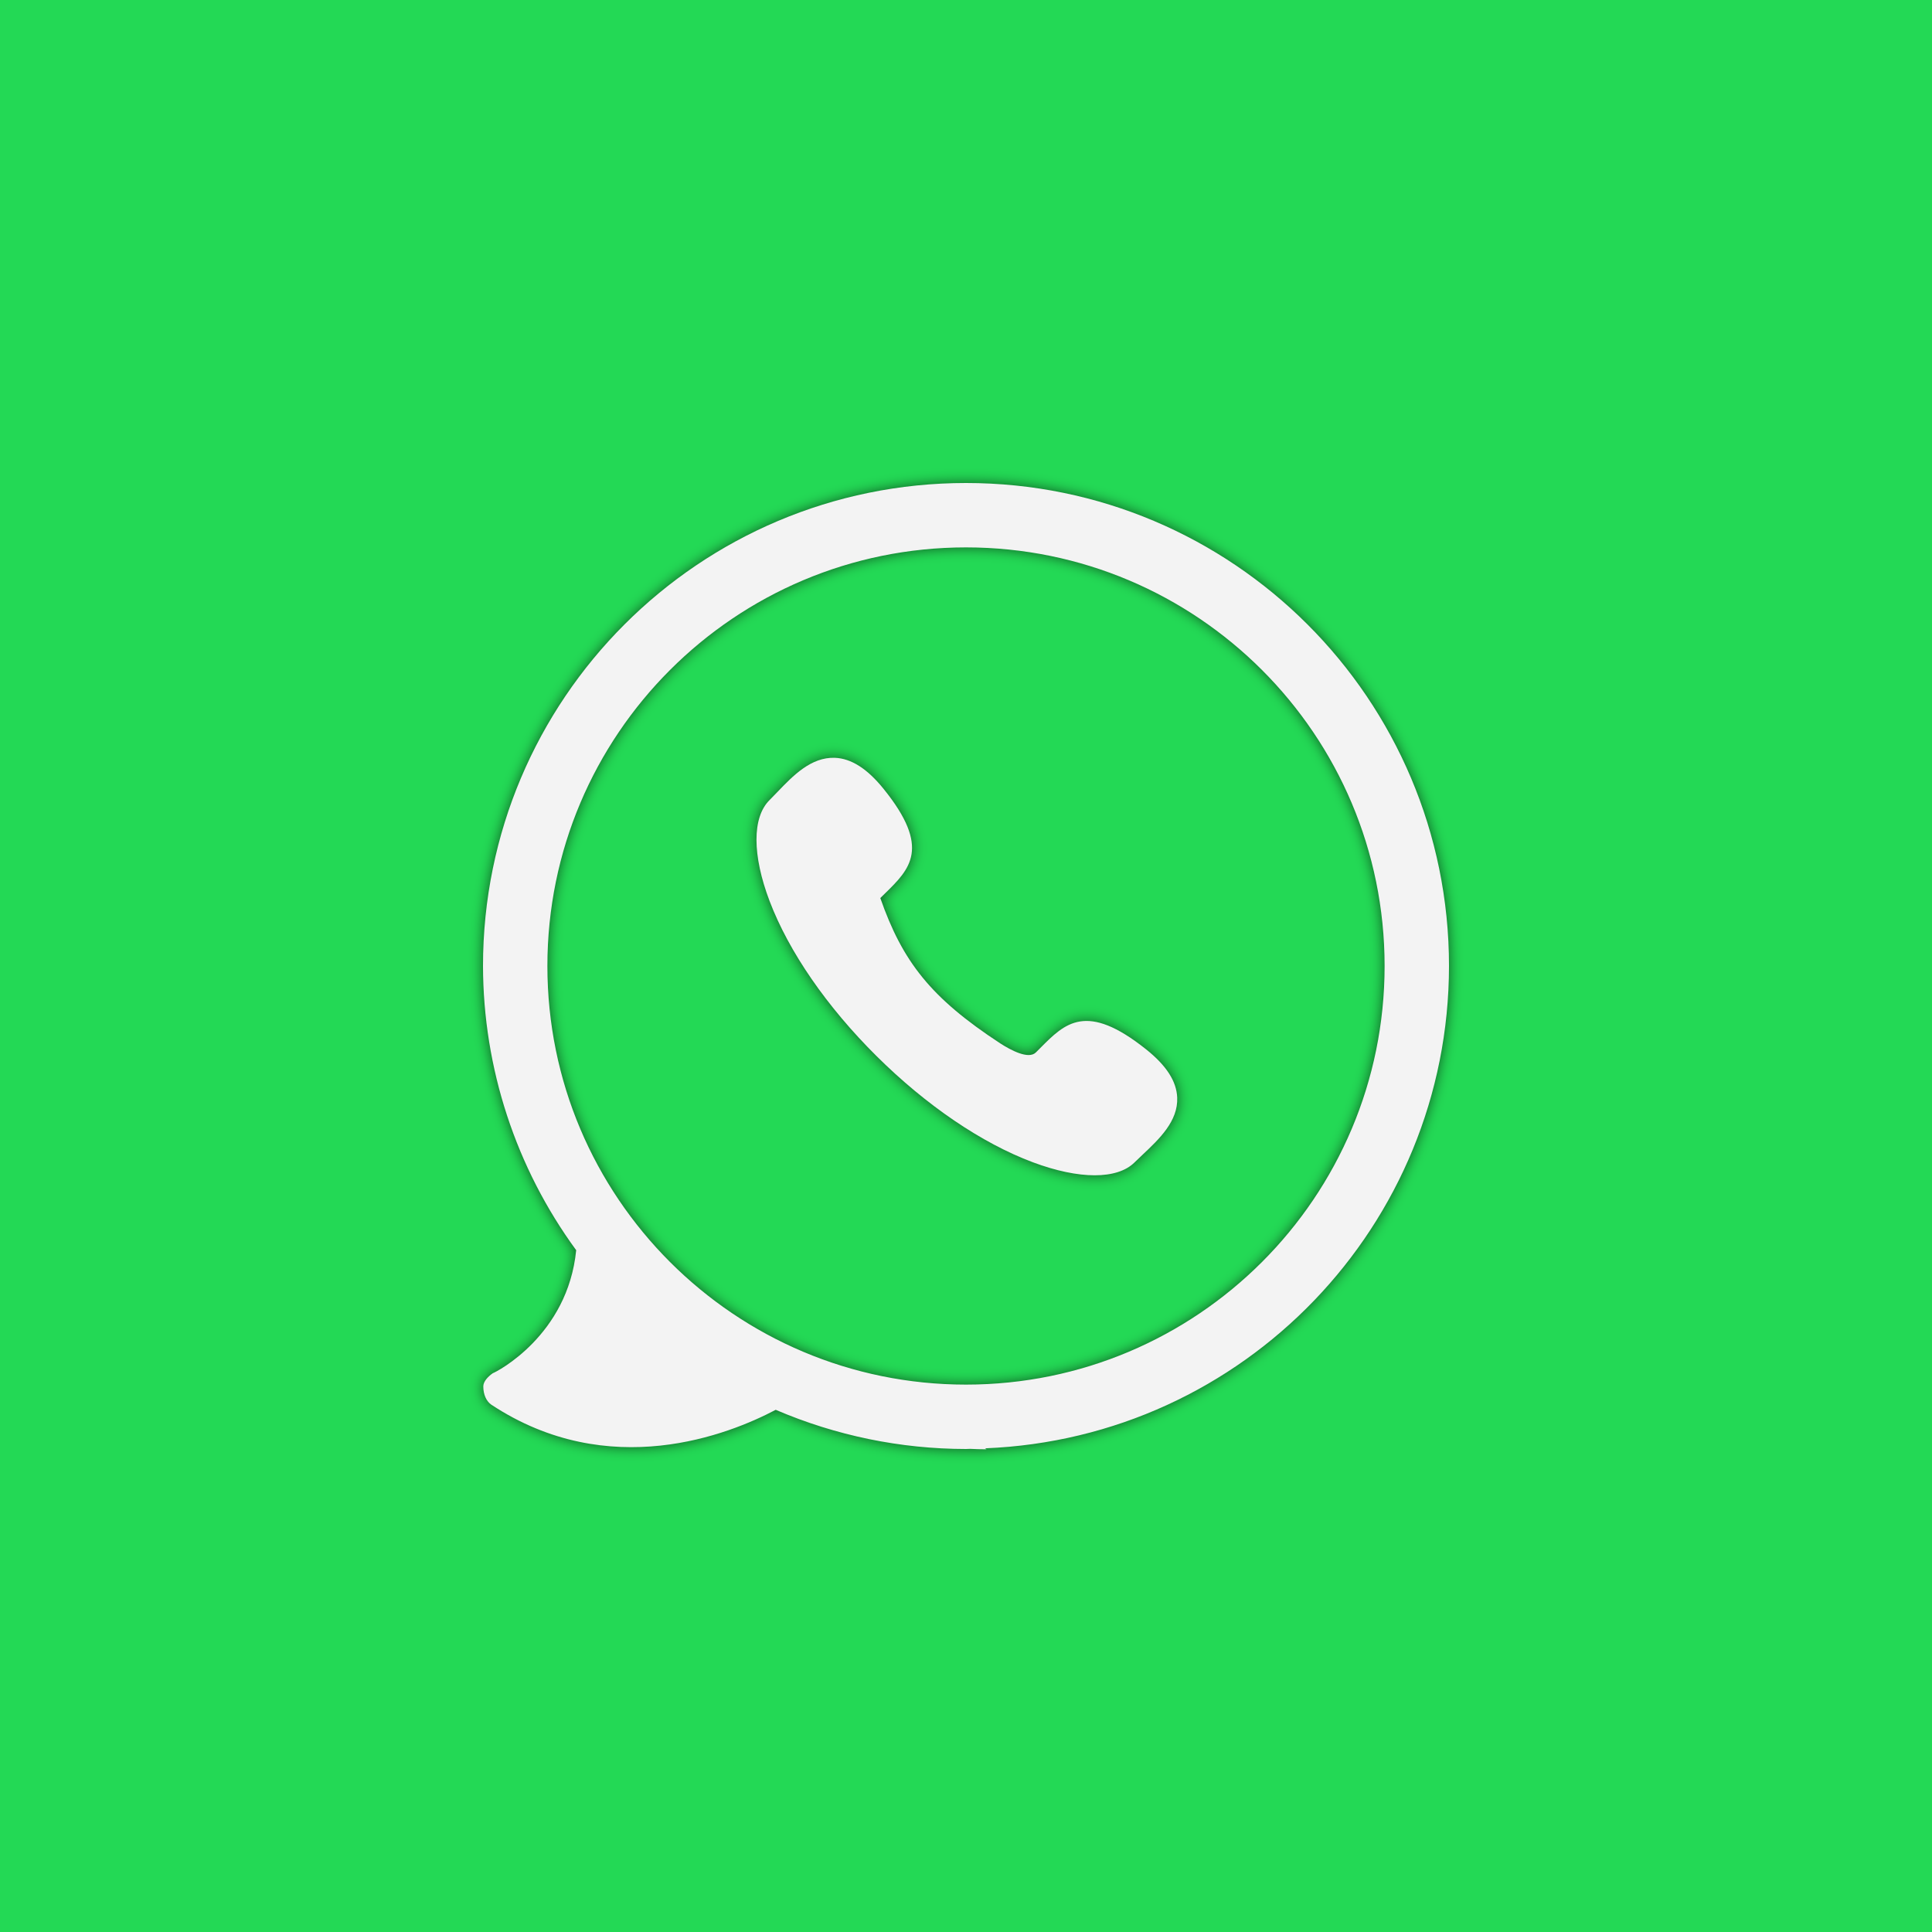
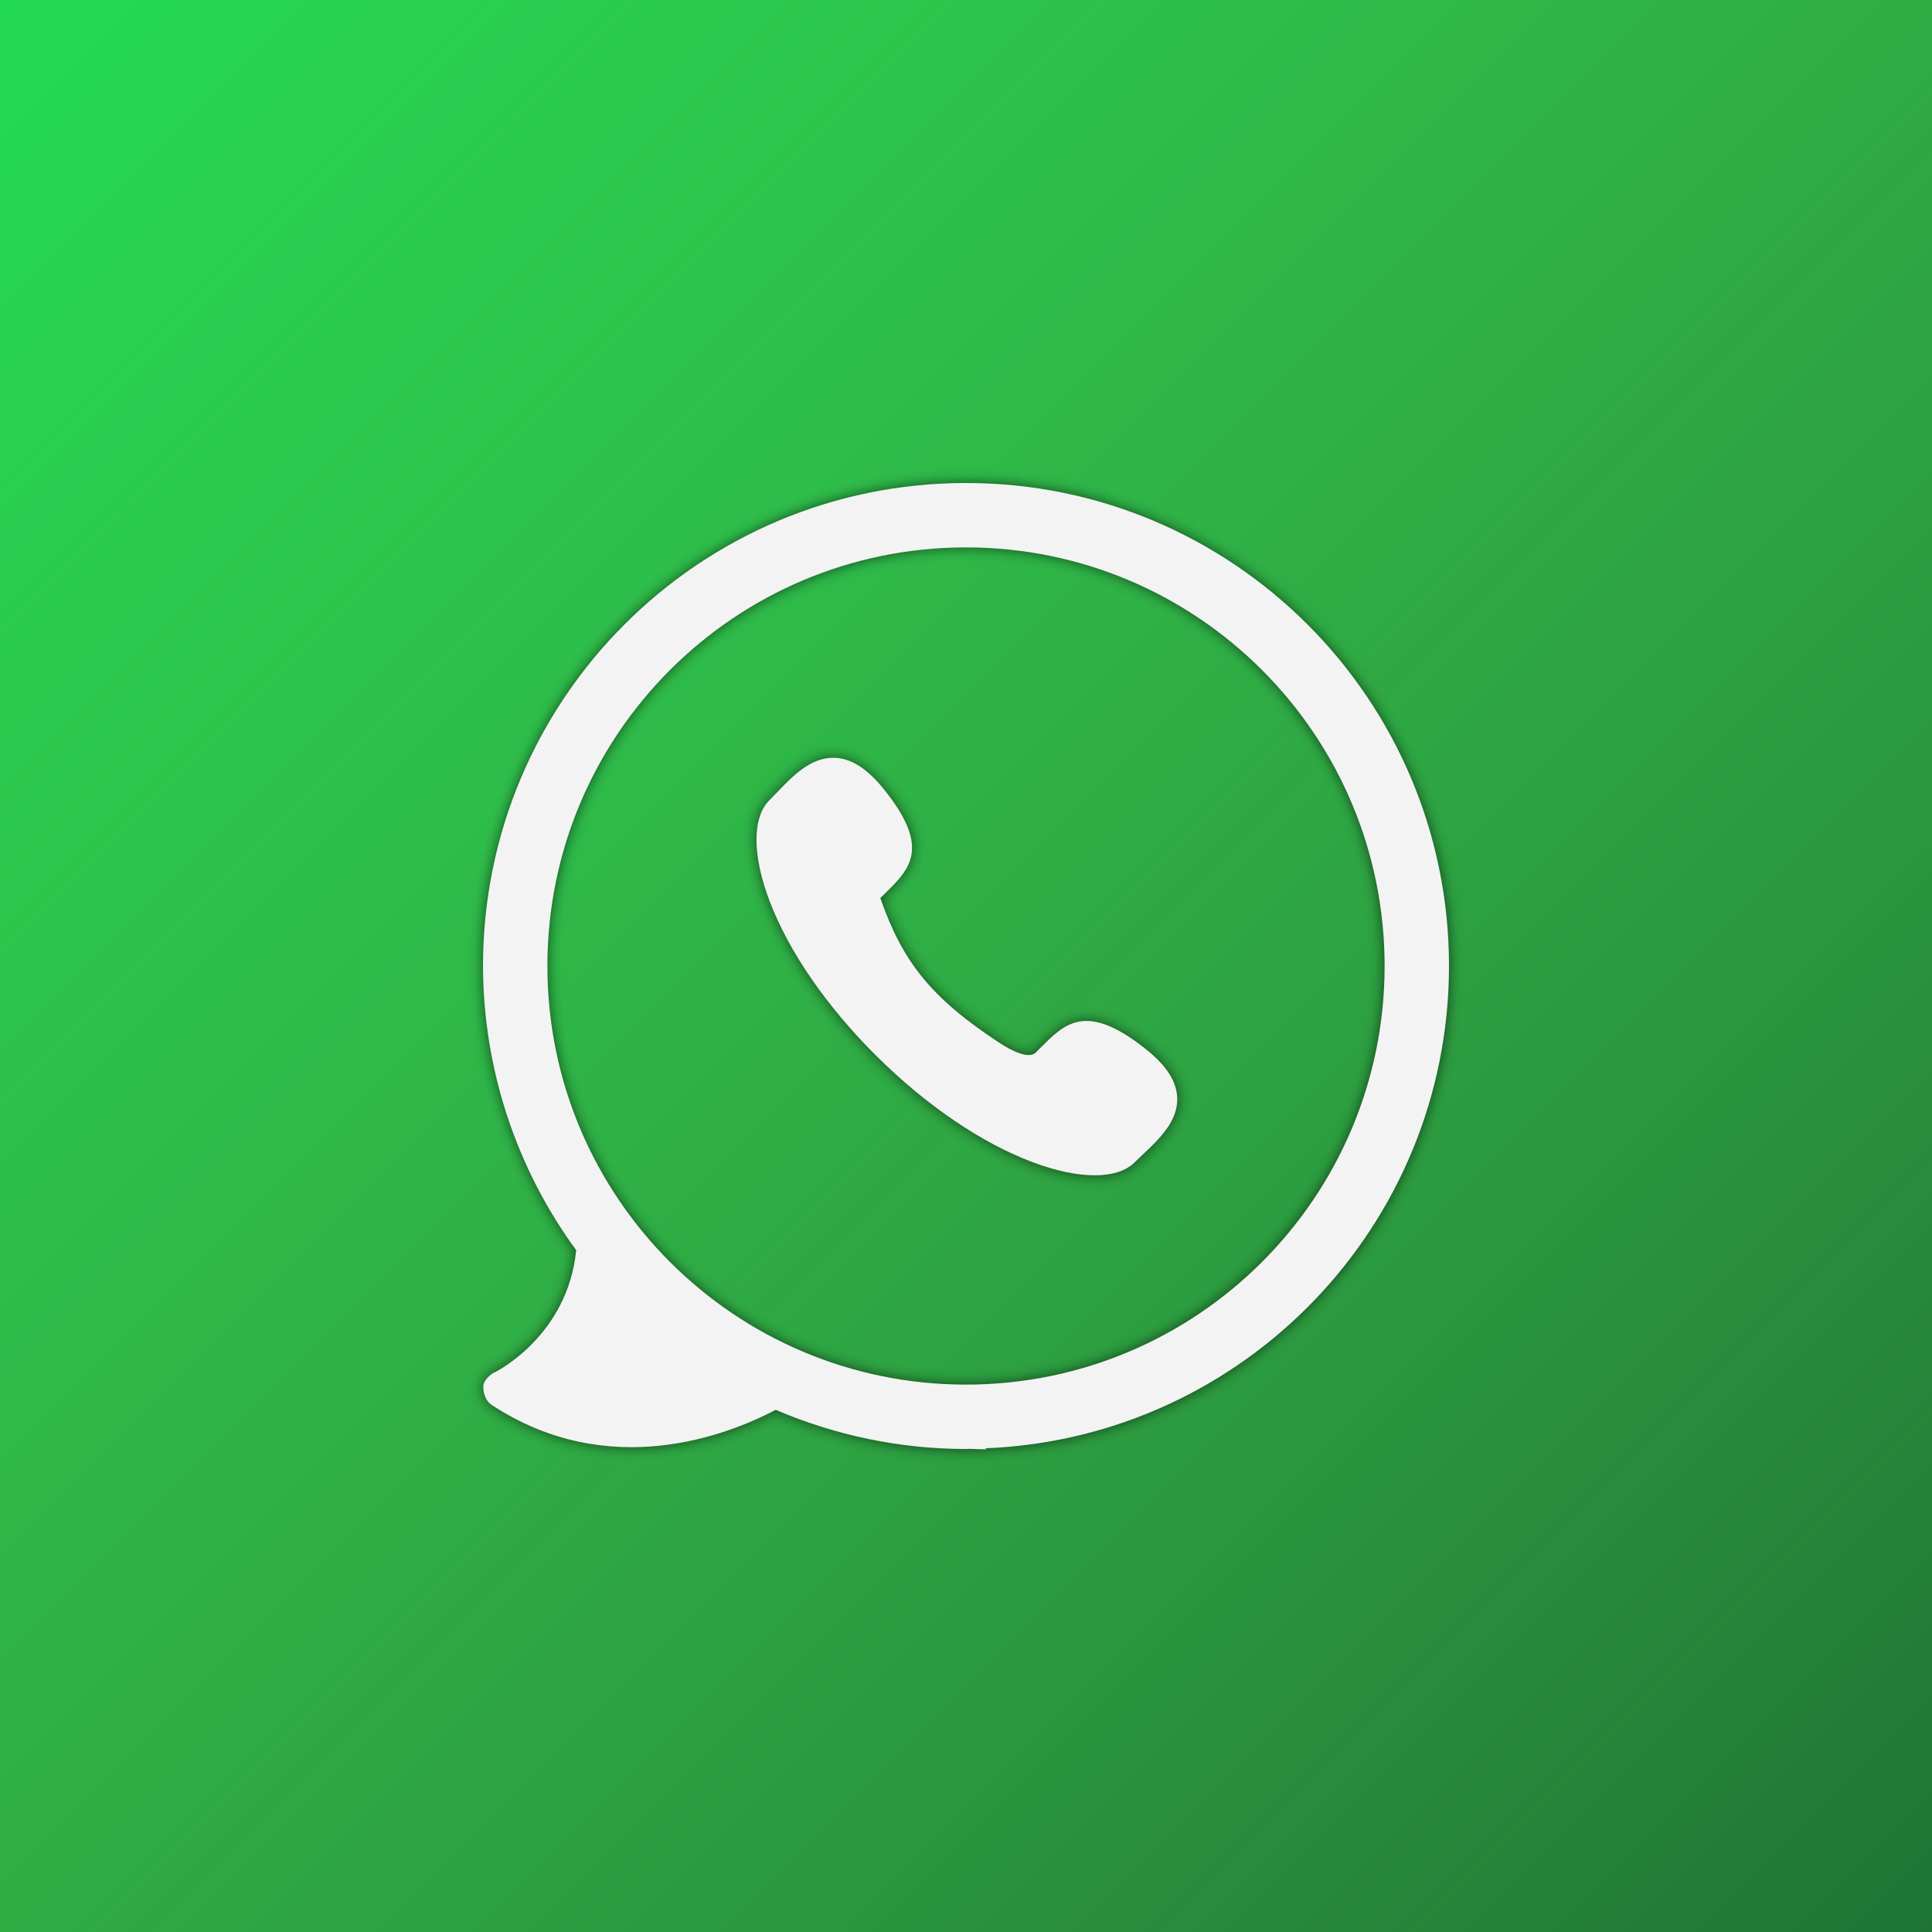
<svg xmlns="http://www.w3.org/2000/svg" xmlns:xlink="http://www.w3.org/1999/xlink" width="300" height="300" viewBox="0 0 109.374 109.374" version="1.1" id="svg8">
  <defs id="defs2">
+     <linearGradient id="linearGradient898">
+       <stop style="stop-color:#79591d;stop-opacity:0" offset="0" id="stop894" />
+       <stop style="stop-color:#193321;stop-opacity:0.608" offset="1" id="stop896" />
+     </linearGradient>
    <linearGradient id="linearGradient988">
      <stop style="stop-color:#000000;stop-opacity:1;" offset="0" id="stop984" />
      <stop style="stop-color:#000000;stop-opacity:0;" offset="1" id="stop986" />
    </linearGradient>
    <linearGradient xlink:href="#linearGradient988" id="linearGradient990" x1="0" y1="155.761" x2="311.52" y2="155.761" gradientUnits="userSpaceOnUse" />
    <filter style="color-interpolation-filters:sRGB;" id="filter1270">
      <feFlood flood-opacity="0.608" flood-color="rgb(0,0,0)" result="flood" id="feFlood1260" />
      <feComposite in="flood" in2="SourceGraphic" operator="in" result="composite1" id="feComposite1262" />
      <feGaussianBlur in="composite1" stdDeviation="1" result="blur" id="feGaussianBlur1264" />
      <feOffset dx="0" dy="0" result="offset" id="feOffset1266" />
      <feComposite in="SourceGraphic" in2="offset" operator="over" result="composite2" id="feComposite1268" />
    </filter>
    <filter style="color-interpolation-filters:sRGB;" id="filter1366">
      <feFlood flood-opacity="0.608" flood-color="rgb(0,0,0)" result="flood" id="feFlood1356" />
      <feComposite in="flood" in2="SourceGraphic" operator="out" result="composite1" id="feComposite1358" />
      <feGaussianBlur in="composite1" stdDeviation="10" result="blur" id="feGaussianBlur1360" />
      <feOffset dx="0" dy="0" result="offset" id="feOffset1362" />
      <feComposite in="offset" in2="SourceGraphic" operator="atop" result="composite2" id="feComposite1364" />
    </filter>
    <filter style="color-interpolation-filters:sRGB;" id="filter1527">
      <feFlood flood-opacity="0.608" flood-color="rgb(0,0,0)" result="flood" id="feFlood1517" />
      <feComposite in="flood" in2="SourceGraphic" operator="in" result="composite1" id="feComposite1519" />
      <feGaussianBlur in="composite1" stdDeviation="0.5" result="blur" id="feGaussianBlur1521" />
      <feOffset dx="0" dy="0" result="offset" id="feOffset1523" />
      <feComposite in="SourceGraphic" in2="offset" operator="over" result="composite2" id="feComposite1525" />
    </filter>
+     <linearGradient xlink:href="#linearGradient898" id="linearGradient900" x1="0" y1="0" x2="109.374" y2="109.374" gradientUnits="userSpaceOnUse" />
  </defs>
  <g id="g4582" transform="translate(0,-217.625)" style="display:inline">
    <rect style="fill:#23d955;fill-opacity:1;stroke-width:0.365" id="rect897" width="109.374" height="109.374" x="0" y="217.625" />
+   </g>
+   <g id="layer2">
+     <rect style="fill:url(#linearGradient900);fill-opacity:1;stroke:none;stroke-width:1.97;stroke-miterlimit:4;stroke-dasharray:7.879, 7.879;stroke-dashoffset:9.725;stroke-opacity:1" id="rect892" width="109.374" height="109.374" x="0" y="0" />
  </g>
  <g id="layer1">
    <g id="g982" transform="matrix(0.1755183,0,0,0.1829116,27.36019,26.18977)" style="fill:#f3f3f3;fill-opacity:1;stroke:none;stroke-opacity:1">
      <g id="g925" style="fill:#f3f3f3;fill-opacity:1;stroke:none;stroke-opacity:1">
        <g id="g923" style="fill:#f3f3f3;fill-opacity:1;stroke:none;stroke-opacity:1">
-           <path style="fill:#f3f3f3;fill-opacity:1;stroke:none;stroke-width:0.491;stroke-opacity:1;filter:url(#filter1270)" d="M 150 75 A 75 75 0 0 0 75 150 A 75 75 0 0 0 89.469 194.129 C 88.163 207.357 77.118 213.023 76.525 213.229 C 75.786 213.742 75.045 214.512 75.045 215.283 C 75.045 216.568 75.538 217.596 76.277 218.109 C 94.573 230.2 113.233 222.73 120.453 218.916 A 75 75 0 0 0 150 225 A 75 75 0 0 0 150.641 224.977 C 151.483 225.016 152.33 225.045 153.184 225.045 C 153.106 224.991 153.044 224.949 152.967 224.895 A 75 75 0 0 0 225 150 A 75 75 0 0 0 150 75 z M 150 85 A 65 65 0 0 1 215 150 A 65 65 0 0 1 150 215 A 65 65 0 0 1 85 150 A 65 65 0 0 1 150 85 z " transform="matrix(2.077163,0,0,1.993203,-155.8823,-143.1826)" id="path921" />
+           <path style="fill:#f3f3f3;fill-opacity:1;stroke:none;stroke-width:0.491;stroke-opacity:1;filter:url(#filter1270)" d="m 150,75 a 75,75 0 0 0 -75,75 75,75 0 0 0 14.469,44.129 c -1.305,13.228 -12.35,18.894 -12.943,19.1 -0.739,0.513 -1.48,1.284 -1.48,2.055 0,1.284 0.493,2.312 1.232,2.826 18.296,12.091 36.955,4.62 44.176,0.807 A 75,75 0 0 0 150,225 a 75,75 0 0 0 0.641,-0.023 c 0.843,0.04 1.689,0.068 2.543,0.068 -0.077,-0.054 -0.14,-0.096 -0.217,-0.15 A 75,75 0 0 0 225,150 75,75 0 0 0 150,75 Z m 0,10 a 65,65 0 0 1 65,65 65,65 0 0 1 -65,65 65,65 0 0 1 -65,-65 65,65 0 0 1 65,-65 z" transform="matrix(2.077163,0,0,1.993203,-155.8823,-143.1826)" id="path921" />
          <g id="g1427" transform="matrix(4.564931,0,0,4.346554,88.11194,91.34952)">
            <g id="g1371">
              <path id="path1369" d="m 23.895,29.731 c -1.237,0 -2.731,-0.31 -4.374,-0.93 C 15.919,27.443 12,24.759 8.486,21.245 4.971,17.73 2.287,13.81 0.928,10.208 -0.307,6.933 -0.31,4.245 0.921,3.015 1.098,2.838 1.278,2.648 1.464,2.452 2.587,1.271 3.856,-0.058 5.538,0.002 6.697,0.05 7.82,0.77 8.97,2.201 12.368,6.427 10.836,7.933 9.063,9.679 L 8.75,9.989 c 1.571,4.527 3.562,7.108 8.477,10.35 0.714,0.464 1.991,1.166 2.515,0.642 l 0.315,-0.318 c 1.744,-1.769 3.25,-3.296 7.473,0.099 1.431,1.15 2.15,2.272 2.198,3.433 0.069,1.681 -1.27,2.953 -2.452,4.075 -0.195,0.186 -0.385,0.366 -0.562,0.542 -0.611,0.612 -1.588,0.919 -2.819,0.919 z" style="filter:url(#filter1527)" />
            </g>
            <g id="g1373" />
            <g id="g1375" />
            <g id="g1377" />
            <g id="g1379" />
            <g id="g1381" />
            <g id="g1383" />
            <g id="g1385" />
            <g id="g1387" />
            <g id="g1389" />
            <g id="g1391" />
            <g id="g1393" />
            <g id="g1395" />
            <g id="g1397" />
            <g id="g1399" />
            <g id="g1401" />
          </g>
        </g>
      </g>
      <g id="g927" style="fill:#f3f3f3;fill-opacity:1;stroke:none;stroke-opacity:1" />
      <g id="g929" style="fill:#f3f3f3;fill-opacity:1;stroke:none;stroke-opacity:1" />
      <g id="g931" style="fill:#f3f3f3;fill-opacity:1;stroke:none;stroke-opacity:1" />
      <g id="g933" style="fill:#f3f3f3;fill-opacity:1;stroke:none;stroke-opacity:1" />
      <g id="g935" style="fill:#f3f3f3;fill-opacity:1;stroke:none;stroke-opacity:1" />
      <g id="g937" style="fill:#f3f3f3;fill-opacity:1;stroke:none;stroke-opacity:1" />
      <g id="g939" style="fill:#f3f3f3;fill-opacity:1;stroke:none;stroke-opacity:1" />
      <g id="g941" style="fill:#f3f3f3;fill-opacity:1;stroke:none;stroke-opacity:1" />
      <g id="g943" style="fill:#f3f3f3;fill-opacity:1;stroke:none;stroke-opacity:1" />
      <g id="g945" style="fill:#f3f3f3;fill-opacity:1;stroke:none;stroke-opacity:1" />
      <g id="g947" style="fill:#f3f3f3;fill-opacity:1;stroke:none;stroke-opacity:1" />
      <g id="g949" style="fill:#f3f3f3;fill-opacity:1;stroke:none;stroke-opacity:1" />
      <g id="g951" style="fill:#f3f3f3;fill-opacity:1;stroke:none;stroke-opacity:1" />
      <g id="g953" style="fill:#f3f3f3;fill-opacity:1;stroke:none;stroke-opacity:1" />
      <g id="g955" style="fill:#f3f3f3;fill-opacity:1;stroke:none;stroke-opacity:1" />
    </g>
  </g>
</svg>
